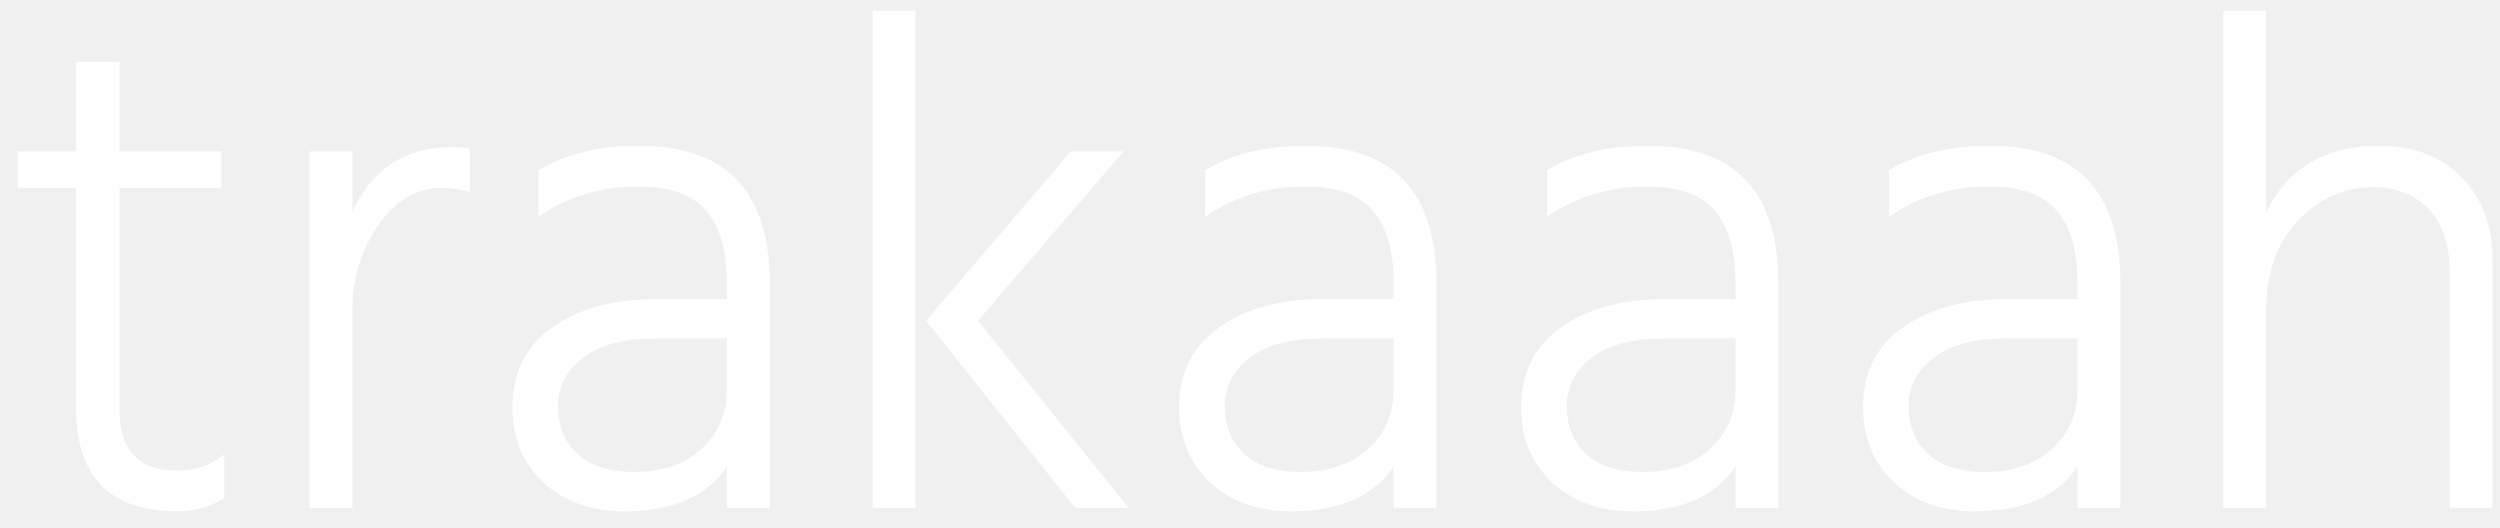
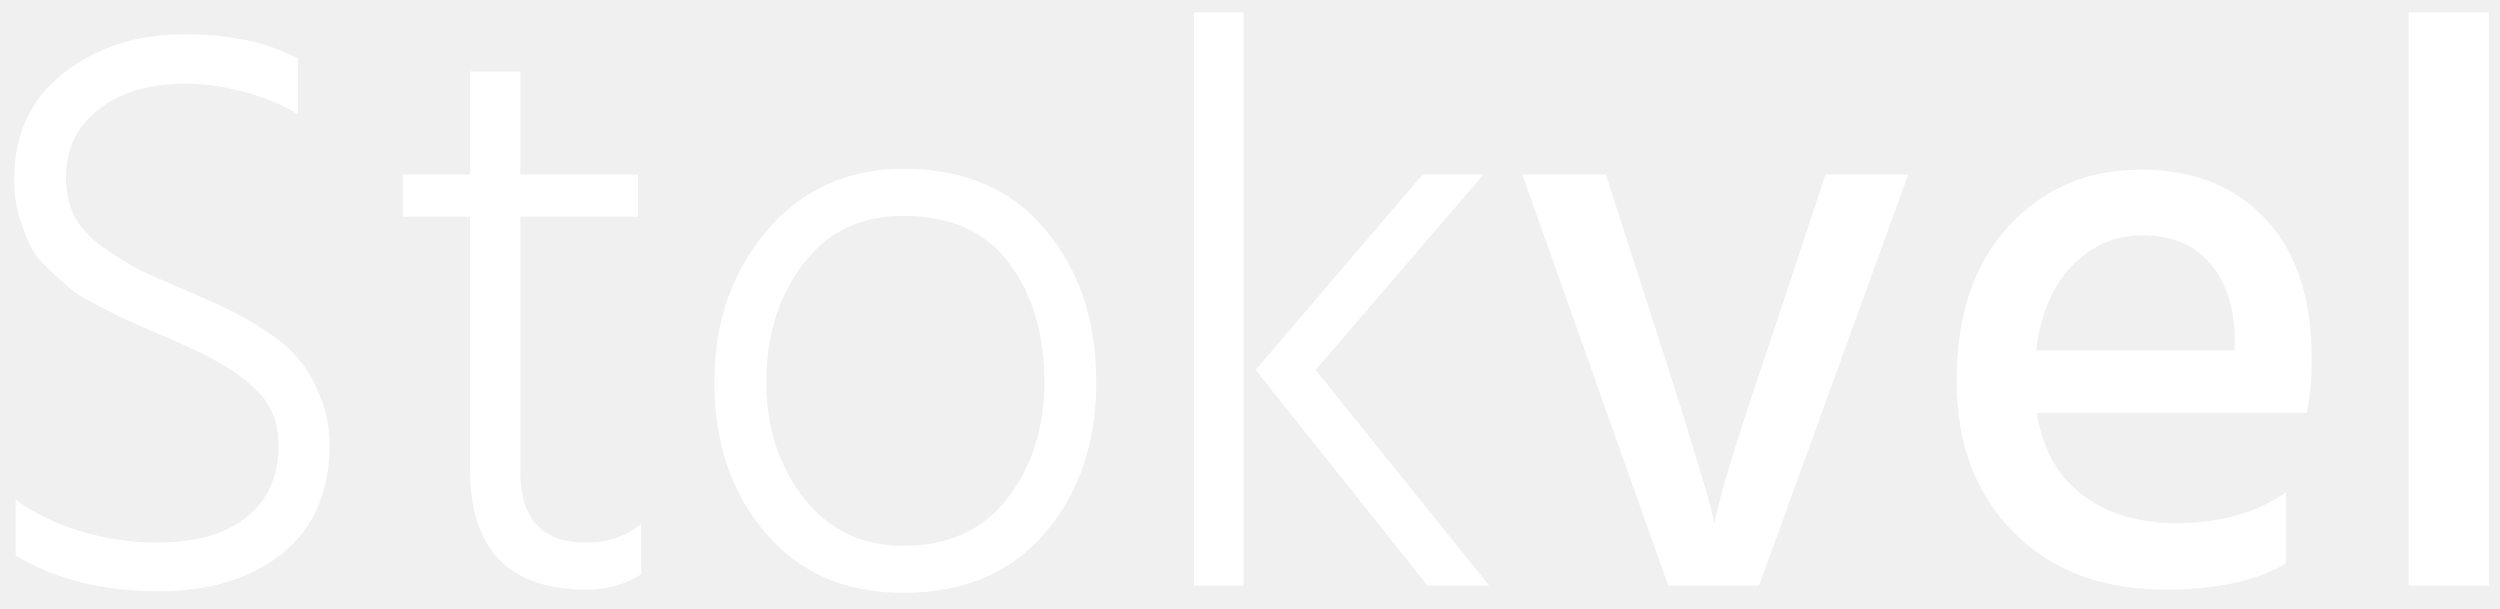
- <svg xmlns="http://www.w3.org/2000/svg" width="128" height="27" viewBox="0 0 128 27" fill="none">
-   <path d="M11.484 25.496C10.788 25.952 9.984 26.18 9.072 26.18C5.616 26.18 3.888 24.404 3.888 20.852V9.62H0.9V7.748H3.888V3.176H6.12V7.748H11.34V9.62H6.12V20.96C6.12 23.048 7.092 24.092 9.036 24.092C9.996 24.092 10.812 23.816 11.484 23.264V25.496ZM18.045 26H15.849V7.748H18.045V10.844C19.053 8.636 20.757 7.532 23.157 7.532C23.325 7.532 23.625 7.556 24.057 7.604V9.836C23.577 9.692 23.097 9.62 22.617 9.62C21.321 9.62 20.229 10.268 19.341 11.564C18.477 12.836 18.045 14.252 18.045 15.812V26ZM32.462 24.164C33.902 24.164 35.054 23.768 35.918 22.976C36.782 22.184 37.214 21.176 37.214 19.952V17.324H33.65C31.946 17.324 30.674 17.66 29.834 18.332C28.994 18.98 28.574 19.796 28.574 20.78C28.574 21.788 28.898 22.604 29.546 23.228C30.218 23.852 31.19 24.164 32.462 24.164ZM37.214 23.876C36.206 25.412 34.454 26.18 31.958 26.18C30.278 26.18 28.898 25.688 27.818 24.704C26.762 23.696 26.234 22.412 26.234 20.852C26.234 19.1 26.906 17.744 28.25 16.784C29.618 15.8 31.418 15.308 33.65 15.308H37.214V14.48C37.214 12.848 36.866 11.624 36.17 10.808C35.474 9.968 34.31 9.548 32.678 9.548C30.782 9.548 29.078 10.064 27.566 11.096V8.72C28.958 7.88 30.674 7.46 32.714 7.46C37.178 7.46 39.41 9.8 39.41 14.48V26H37.214V23.876ZM46.873 26H44.677V0.548H46.873V26ZM50.077 16.424L57.781 26H55.045L47.413 16.424L54.829 7.748H57.529L50.077 16.424ZM66.598 24.164C68.038 24.164 69.19 23.768 70.054 22.976C70.918 22.184 71.35 21.176 71.35 19.952V17.324H67.786C66.082 17.324 64.81 17.66 63.97 18.332C63.13 18.98 62.71 19.796 62.71 20.78C62.71 21.788 63.034 22.604 63.682 23.228C64.354 23.852 65.326 24.164 66.598 24.164ZM71.35 23.876C70.342 25.412 68.59 26.18 66.094 26.18C64.414 26.18 63.034 25.688 61.954 24.704C60.898 23.696 60.37 22.412 60.37 20.852C60.37 19.1 61.042 17.744 62.386 16.784C63.754 15.8 65.554 15.308 67.786 15.308H71.35V14.48C71.35 12.848 71.002 11.624 70.306 10.808C69.61 9.968 68.446 9.548 66.814 9.548C64.918 9.548 63.214 10.064 61.702 11.096V8.72C63.094 7.88 64.81 7.46 66.85 7.46C71.314 7.46 73.546 9.8 73.546 14.48V26H71.35V23.876ZM84.106 24.164C85.546 24.164 86.698 23.768 87.562 22.976C88.426 22.184 88.858 21.176 88.858 19.952V17.324H85.294C83.59 17.324 82.318 17.66 81.478 18.332C80.638 18.98 80.218 19.796 80.218 20.78C80.218 21.788 80.542 22.604 81.19 23.228C81.862 23.852 82.834 24.164 84.106 24.164ZM88.858 23.876C87.85 25.412 86.098 26.18 83.602 26.18C81.922 26.18 80.542 25.688 79.462 24.704C78.406 23.696 77.878 22.412 77.878 20.852C77.878 19.1 78.55 17.744 79.894 16.784C81.262 15.8 83.062 15.308 85.294 15.308H88.858V14.48C88.858 12.848 88.51 11.624 87.814 10.808C87.118 9.968 85.954 9.548 84.322 9.548C82.426 9.548 80.722 10.064 79.21 11.096V8.72C80.602 7.88 82.318 7.46 84.358 7.46C88.822 7.46 91.054 9.8 91.054 14.48V26H88.858V23.876ZM101.614 24.164C103.054 24.164 104.206 23.768 105.07 22.976C105.934 22.184 106.366 21.176 106.366 19.952V17.324H102.802C101.098 17.324 99.826 17.66 98.986 18.332C98.146 18.98 97.726 19.796 97.726 20.78C97.726 21.788 98.05 22.604 98.698 23.228C99.37 23.852 100.342 24.164 101.614 24.164ZM106.366 23.876C105.358 25.412 103.606 26.18 101.11 26.18C99.43 26.18 98.05 25.688 96.97 24.704C95.914 23.696 95.386 22.412 95.386 20.852C95.386 19.1 96.058 17.744 97.402 16.784C98.77 15.8 100.57 15.308 102.802 15.308H106.366V14.48C106.366 12.848 106.018 11.624 105.322 10.808C104.626 9.968 103.462 9.548 101.83 9.548C99.934 9.548 98.23 10.064 96.718 11.096V8.72C98.11 7.88 99.826 7.46 101.866 7.46C106.33 7.46 108.562 9.8 108.562 14.48V26H106.366V23.876ZM127.618 26H125.422V13.94C125.422 12.524 125.062 11.444 124.342 10.7C123.622 9.956 122.674 9.584 121.498 9.584C120.01 9.584 118.726 10.16 117.646 11.312C116.566 12.44 116.026 13.976 116.026 15.92V26H113.83V0.548H116.026V10.88C117.13 8.6 119.062 7.46 121.822 7.46C123.574 7.46 124.978 8 126.034 9.08C127.09 10.16 127.618 11.552 127.618 13.256V26Z" fill="white" />
+ <svg xmlns="http://www.w3.org/2000/svg" width="111" height="27" viewBox="0 0 111 27" fill="none">
+   <path d="M14.632 19.736C14.632 21.848 13.924 23.468 12.508 24.596C11.092 25.7 9.28 26.252 7.072 26.252C4.576 26.252 2.452 25.724 0.7 24.668V22.184C1.42 22.736 2.344 23.192 3.472 23.552C4.624 23.912 5.788 24.092 6.964 24.092C8.668 24.092 9.988 23.72 10.924 22.976C11.884 22.232 12.364 21.164 12.364 19.772C12.364 18.716 12.004 17.864 11.284 17.216C10.564 16.544 9.52 15.908 8.152 15.308C7.96 15.212 7.54 15.032 6.892 14.768C6.244 14.48 5.788 14.276 5.524 14.156C5.26 14.036 4.852 13.832 4.3 13.544C3.748 13.256 3.34 13.004 3.076 12.788C2.836 12.572 2.524 12.284 2.14 11.924C1.756 11.564 1.48 11.204 1.312 10.844C1.144 10.484 0.988 10.064 0.844 9.584C0.7 9.08 0.628 8.552 0.628 8C0.628 5.96 1.36 4.376 2.824 3.248C4.288 2.096 6.076 1.52 8.188 1.52C10.204 1.52 11.884 1.88 13.228 2.6V5.084C12.652 4.7 11.896 4.376 10.96 4.112C10.024 3.848 9.112 3.716 8.224 3.716C6.616 3.716 5.332 4.1 4.372 4.868C3.412 5.612 2.932 6.608 2.932 7.856C2.932 8.504 3.052 9.08 3.292 9.584C3.556 10.088 3.988 10.556 4.588 10.988C5.188 11.396 5.704 11.72 6.136 11.96C6.592 12.176 7.276 12.476 8.188 12.86C9.028 13.22 9.664 13.508 10.096 13.724C10.528 13.916 11.08 14.228 11.752 14.66C12.424 15.092 12.928 15.524 13.264 15.956C13.624 16.364 13.936 16.904 14.2 17.576C14.488 18.224 14.632 18.944 14.632 19.736ZM28.468 25.496C27.772 25.952 26.968 26.18 26.056 26.18C22.6 26.18 20.872 24.404 20.872 20.852V9.62H17.884V7.748H20.872V3.176H23.104V7.748H28.324V9.62H23.104V20.96C23.104 23.048 24.076 24.092 26.02 24.092C26.98 24.092 27.796 23.816 28.468 23.264V25.496ZM48.674 16.964C48.674 19.676 47.906 21.92 46.37 23.696C44.858 25.448 42.77 26.324 40.106 26.324C37.538 26.324 35.498 25.436 33.986 23.66C32.474 21.884 31.718 19.652 31.718 16.964C31.718 14.3 32.498 12.056 34.058 10.232C35.618 8.408 37.634 7.496 40.106 7.496C42.818 7.496 44.918 8.396 46.406 10.196C47.918 11.972 48.674 14.228 48.674 16.964ZM34.022 16.964C34.022 18.956 34.574 20.672 35.678 22.112C36.806 23.528 38.282 24.236 40.106 24.236C42.098 24.236 43.634 23.54 44.714 22.148C45.818 20.732 46.37 19.004 46.37 16.964C46.37 14.852 45.854 13.1 44.822 11.708C43.79 10.292 42.218 9.584 40.106 9.584C38.21 9.584 36.722 10.304 35.642 11.744C34.562 13.184 34.022 14.924 34.022 16.964ZM55.209 26H53.013V0.548H55.209V26ZM58.413 16.424L66.117 26H63.381L55.749 16.424L63.165 7.748H65.865L58.413 16.424ZM78.102 26H74.07L67.59 7.748H71.298L73.782 15.452C74.358 17.228 74.838 18.764 75.222 20.06C75.63 21.356 75.882 22.208 75.978 22.616L76.122 23.228C76.338 22.052 77.13 19.46 78.498 15.452L81.054 7.748H84.726L78.102 26ZM101.49 25.028C100.146 25.796 98.37 26.18 96.162 26.18C93.33 26.18 91.074 25.328 89.394 23.624C87.714 21.92 86.874 19.688 86.874 16.928C86.874 14 87.642 11.708 89.178 10.052C90.714 8.372 92.67 7.532 95.046 7.532C97.374 7.532 99.222 8.264 100.59 9.728C101.958 11.168 102.642 13.256 102.642 15.992C102.642 16.736 102.57 17.516 102.426 18.332H90.438C90.678 19.916 91.35 21.128 92.454 21.968C93.558 22.808 94.95 23.228 96.63 23.228C98.574 23.228 100.194 22.772 101.49 21.86V25.028ZM95.118 10.448C93.918 10.448 92.886 10.892 92.022 11.78C91.158 12.644 90.618 13.904 90.402 15.56H99.222V14.912C99.174 13.544 98.802 12.464 98.106 11.672C97.41 10.856 96.414 10.448 95.118 10.448ZM110.505 26H106.941V0.548H110.505V26Z" fill="white" />
</svg>
